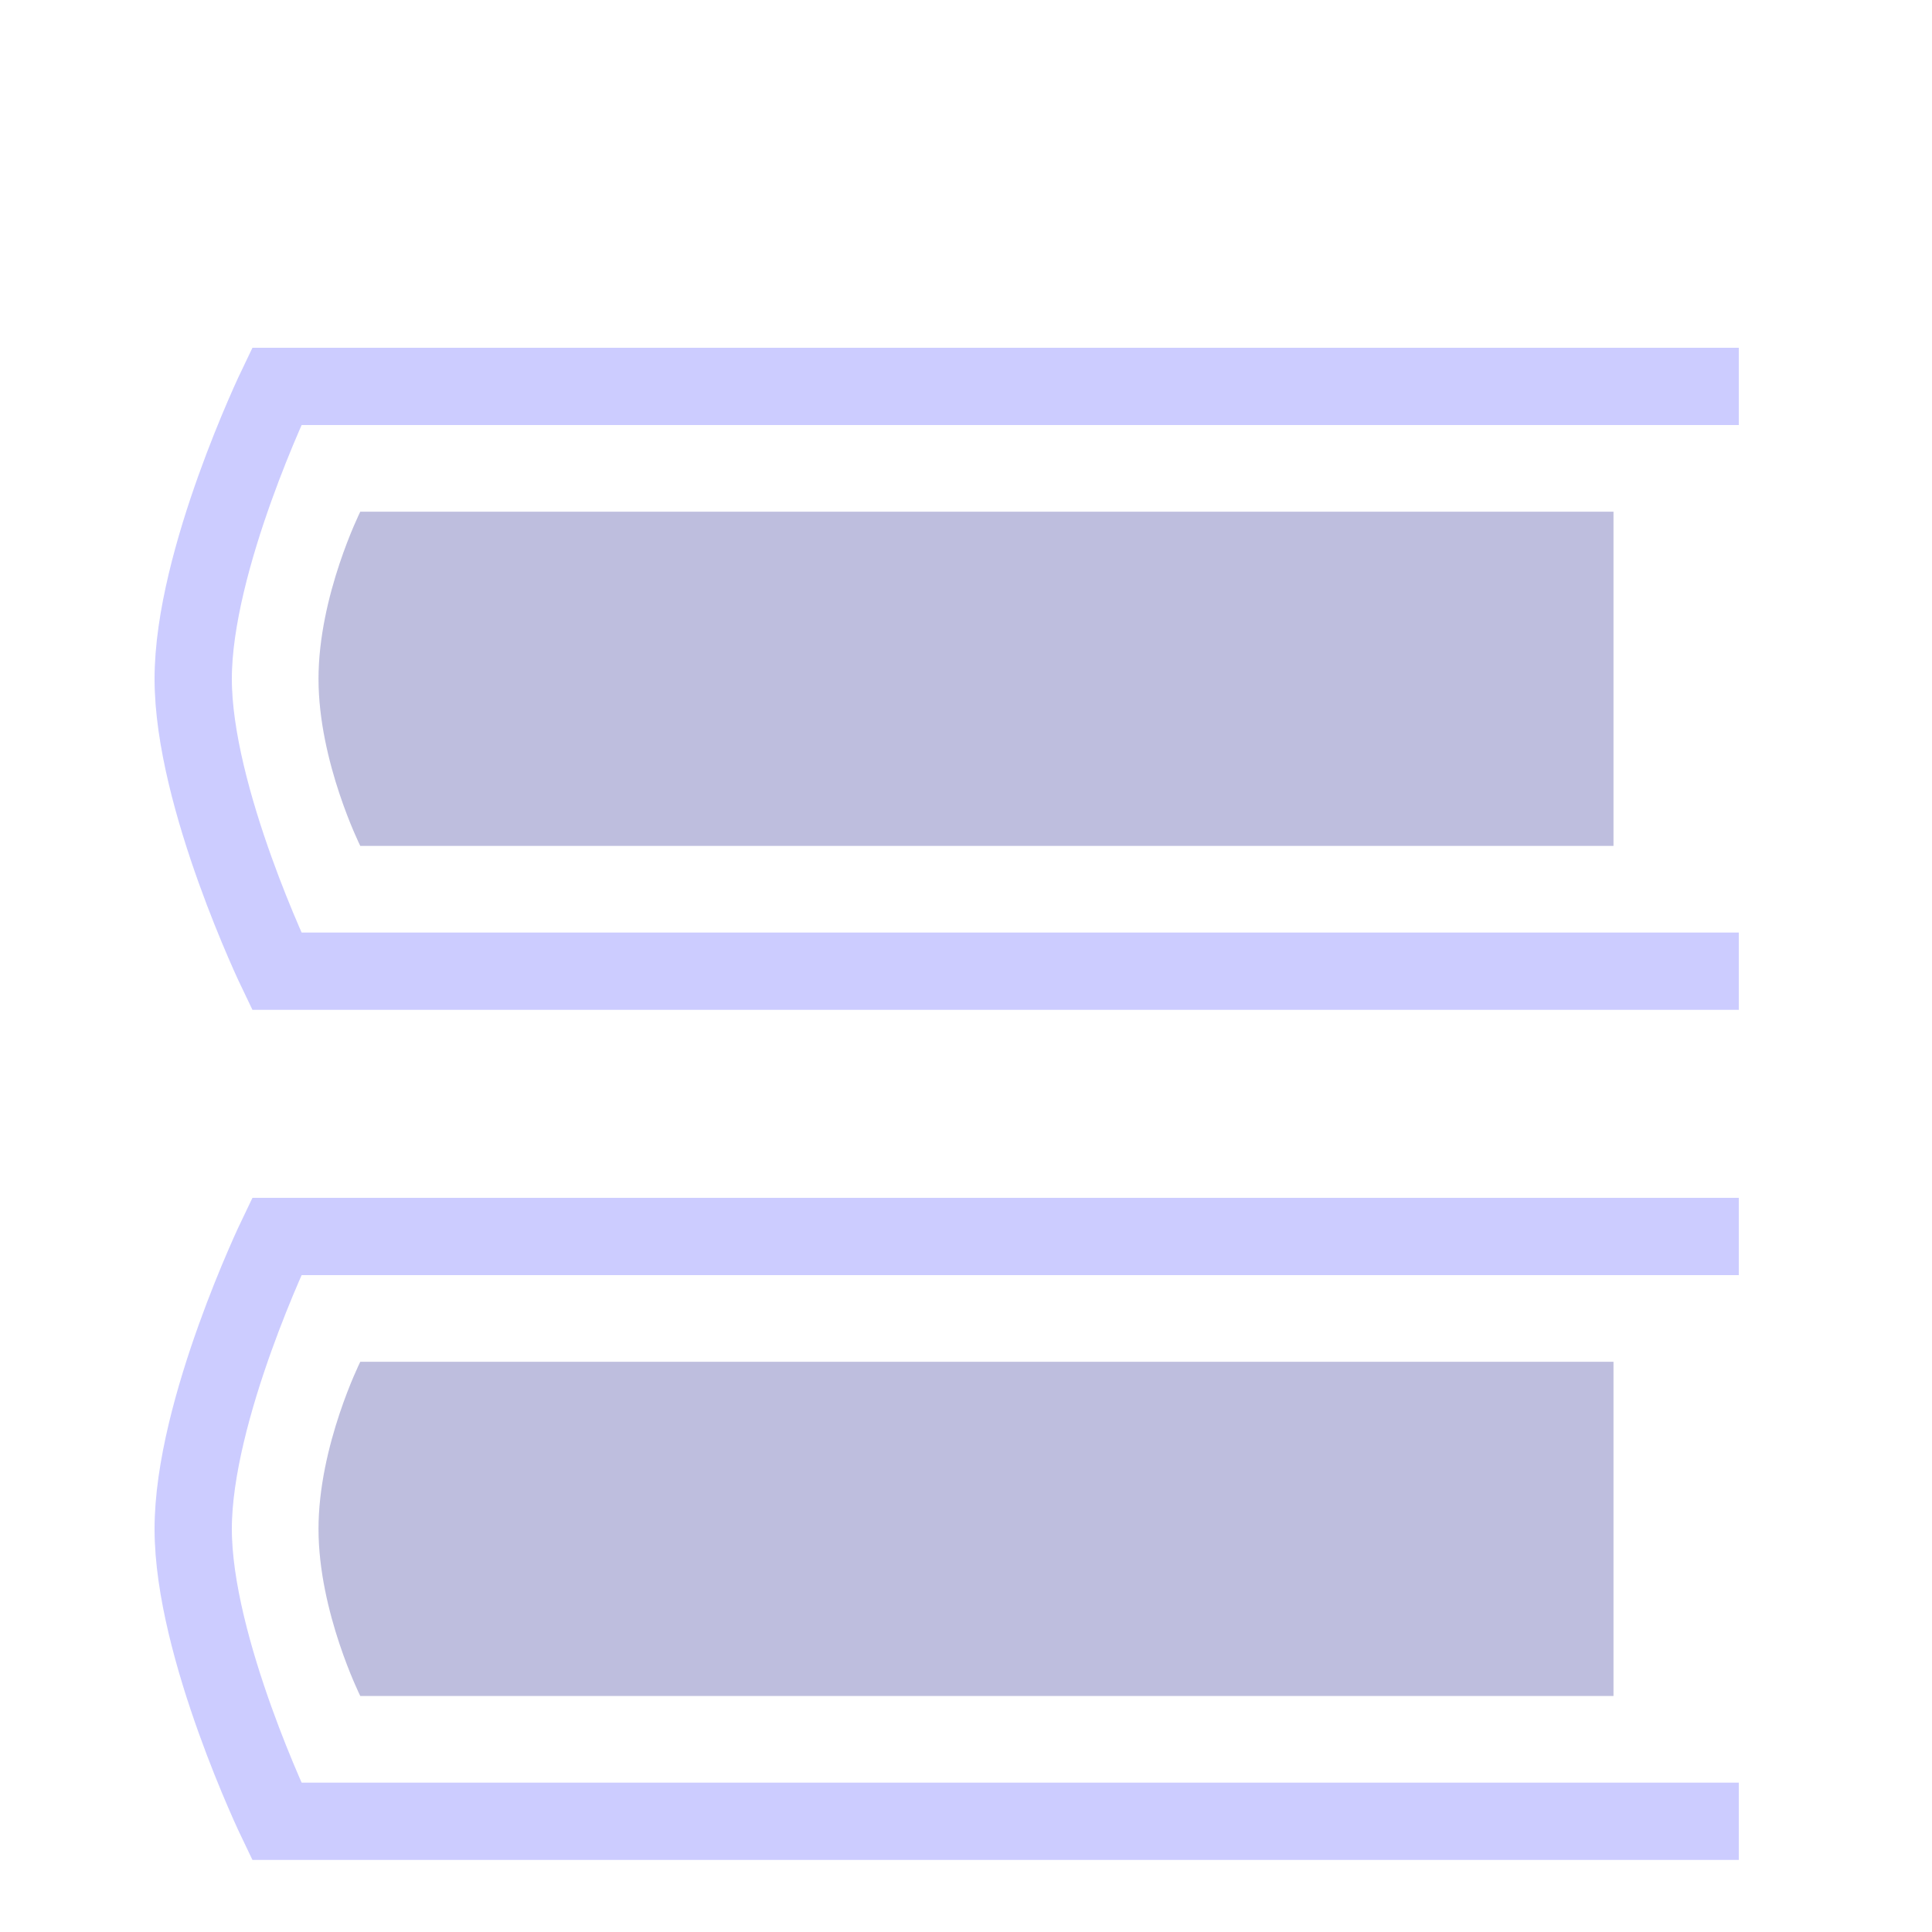
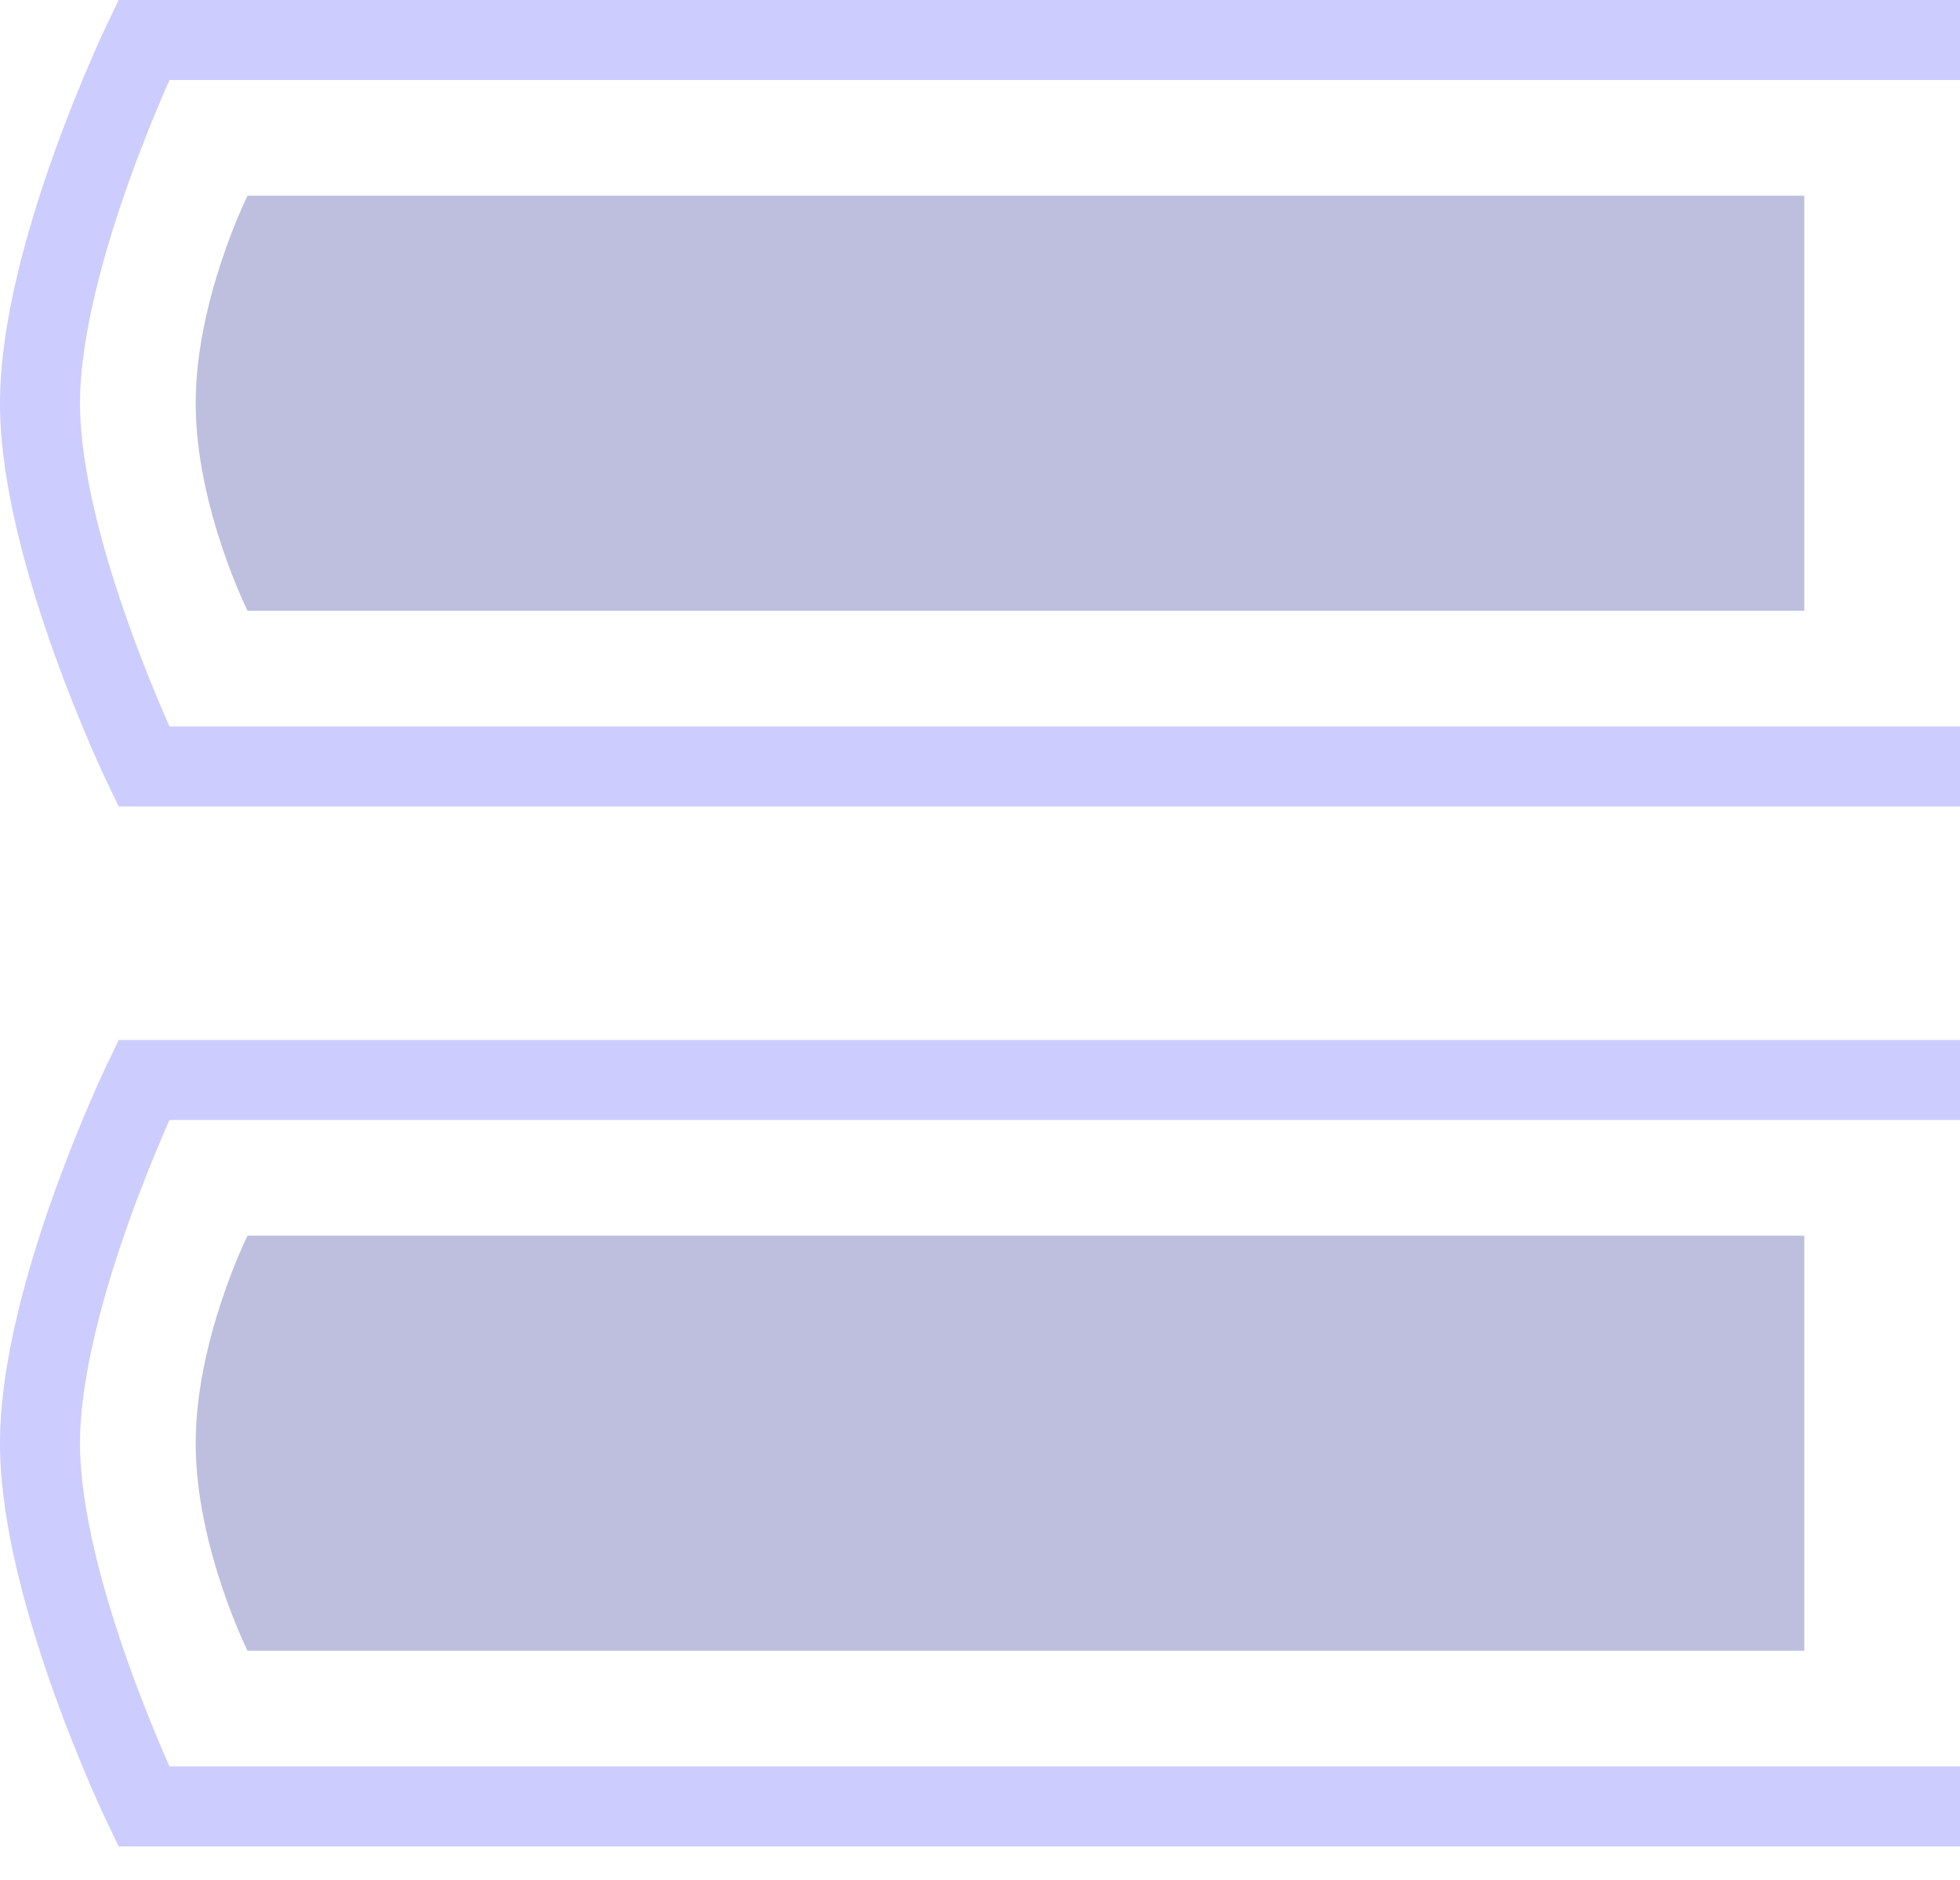
- <svg xmlns="http://www.w3.org/2000/svg" width="50" height="50" viewBox="0 0 50 50" fill="none">
-   <path d="M9.324 35.243H41.757V43.892H9.324C9.324 43.892 8.243 41.72 8.243 39.568C8.243 37.415 9.324 35.243 9.324 35.243Z" fill="#BEBEDE" />
-   <path d="M45 32H7.162C7.162 32 5 36.494 5 39.568C5 42.641 7.162 47.135 7.162 47.135H45" stroke="#CCCCFF" stroke-width="2" />
-   <path d="M9.324 13.243H41.757V21.892H9.324C9.324 21.892 8.243 19.72 8.243 17.568C8.243 15.415 9.324 13.243 9.324 13.243Z" fill="#BEBEDE" />
-   <path d="M45 10H7.162C7.162 10 5 14.494 5 17.568C5 20.641 7.162 25.135 7.162 25.135H45" stroke="#CCCCFF" stroke-width="2" />
+ <svg xmlns="http://www.w3.org/2000/svg" width="49" height="47" viewBox="0 0 49 47" fill="none">
+   <path d="M6.189 30.892H45.108V41.27H6.189C6.189 41.27 4.892 38.664 4.892 36.081C4.892 33.498 6.189 30.892 6.189 30.892Z" fill="#BEBEDE" />
+   <path d="M49 27H3.595C3.595 27 1 32.393 1 36.081C1 39.769 3.595 45.162 3.595 45.162H49" stroke="#CCCCFF" stroke-width="2" />
+   <path d="M6.189 4.892H45.108V15.27H6.189C6.189 15.27 4.892 12.664 4.892 10.081C4.892 7.498 6.189 4.892 6.189 4.892Z" fill="#BEBEDE" />
+   <path d="M49 1H3.595C3.595 1 1 6.393 1 10.081C1 13.769 3.595 19.162 3.595 19.162H49" stroke="#CCCCFF" stroke-width="2" />
</svg>
